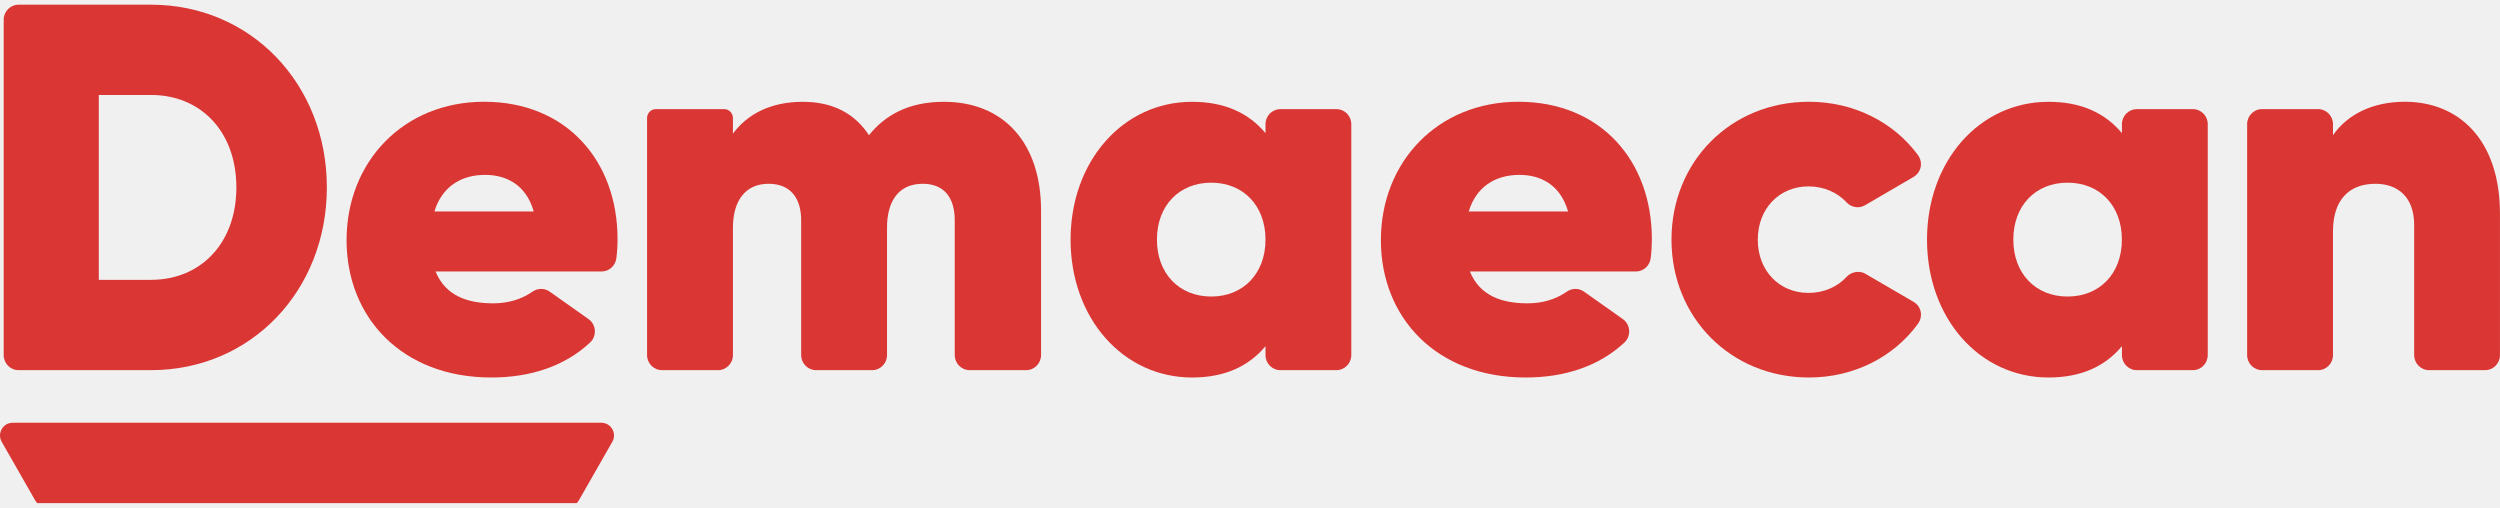
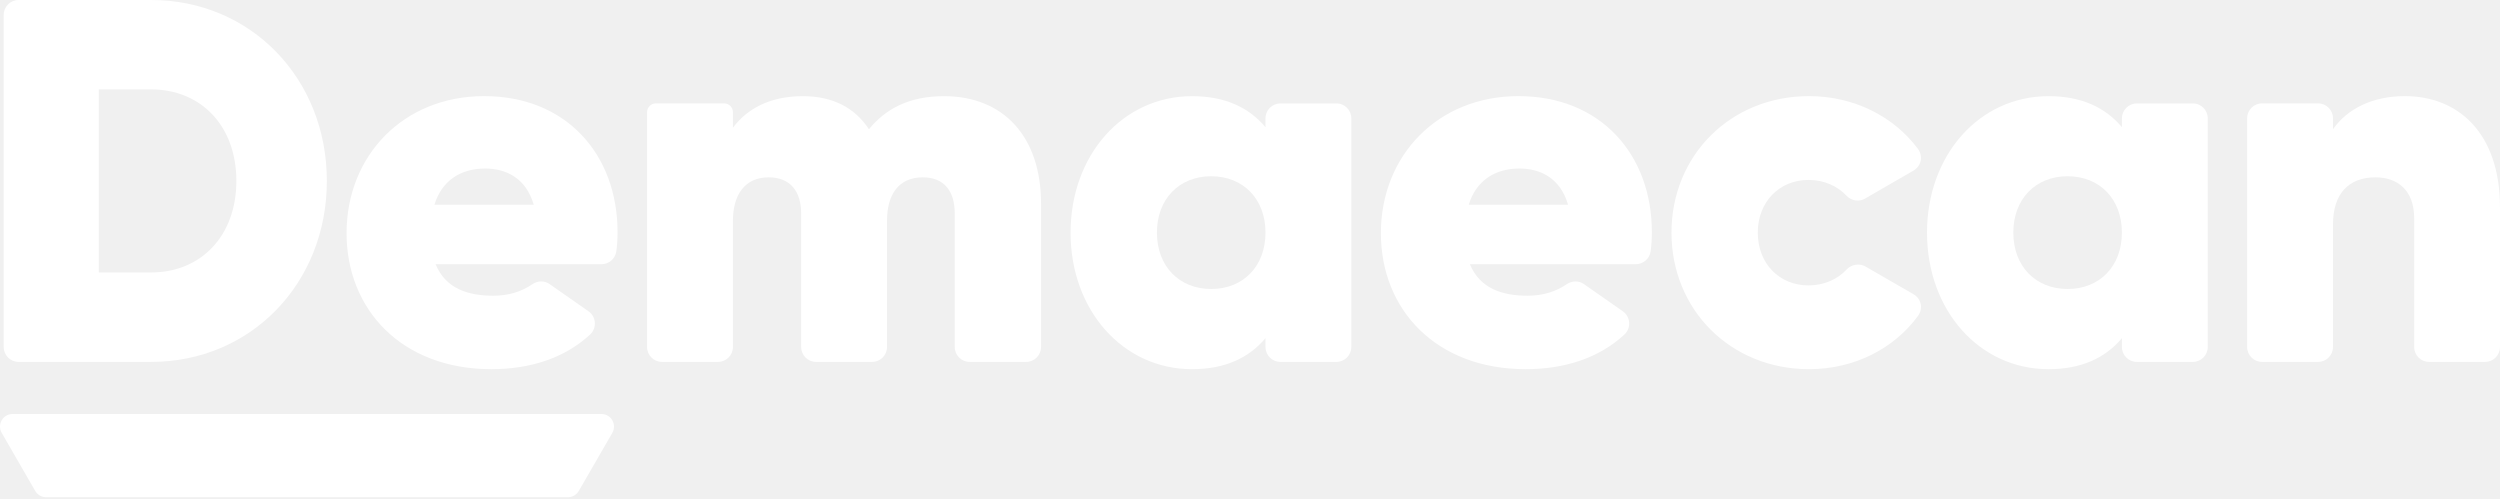
- <svg xmlns="http://www.w3.org/2000/svg" width="256" height="52" viewBox="0 0 256 52" fill="none">
-   <g clip-path="url(#clip0_2166_3212)">
-     <g clip-path="url(#clip1_2166_3212)">
-       <path d="M33.47 19.19C33.47 29.778 25.688 37.904 15.468 37.904H1.903C1.062 37.904 0.378 37.214 0.378 36.364V2.021C0.378 1.171 1.062 0.481 1.903 0.481H15.468C25.683 0.476 33.47 8.602 33.47 19.19ZM24.204 19.19C24.204 13.469 20.552 9.725 15.468 9.725H10.118V28.655H15.468C20.547 28.655 24.204 24.911 24.204 19.19Z" fill="#DA3734" />
-       <path d="M50.523 31.061C52.038 31.061 53.389 30.654 54.516 29.871C55.051 29.5 55.75 29.48 56.286 29.861L60.263 32.672C61.059 33.234 61.14 34.398 60.431 35.067C57.841 37.493 54.327 38.656 50.314 38.656C41.155 38.656 35.489 32.508 35.489 24.593C35.489 16.569 41.313 10.42 49.574 10.42C57.994 10.42 63.236 16.461 63.236 24.484C63.236 25.154 63.2 25.803 63.114 26.457C63.012 27.224 62.364 27.801 61.599 27.801H44.602C45.653 30.365 47.978 31.061 50.523 31.061ZM54.654 21.652C53.858 18.871 51.793 17.908 49.676 17.908C47.137 17.908 45.23 19.19 44.485 21.652H54.654Z" fill="#DA3734" />
-       <path d="M156.437 31.061C157.952 31.061 159.303 30.654 160.43 29.871C160.966 29.5 161.664 29.48 162.2 29.861L166.177 32.672C166.973 33.234 167.054 34.398 166.346 35.067C163.755 37.493 160.241 38.656 156.228 38.656C147.069 38.656 141.403 32.508 141.403 24.593C141.403 16.569 147.227 10.42 155.489 10.42C163.908 10.42 169.15 16.461 169.15 24.484C169.15 25.154 169.115 25.803 169.028 26.457C168.926 27.224 168.278 27.801 167.513 27.801H150.516C151.567 30.365 153.897 31.061 156.437 31.061ZM160.568 21.652C159.772 18.871 157.707 17.908 155.591 17.908C153.051 17.908 151.144 19.19 150.399 21.652H160.568Z" fill="#DA3734" />
-       <path d="M106.604 21.544V36.365C106.604 37.214 105.92 37.904 105.079 37.904H99.291C98.45 37.904 97.766 37.214 97.766 36.365V22.563C97.766 20.267 96.705 18.819 94.482 18.819C91.993 18.819 90.831 20.637 90.831 23.31V36.365C90.831 37.214 90.147 37.904 89.306 37.904H83.569C82.727 37.904 82.039 37.214 82.039 36.365V22.563C82.039 20.267 80.927 18.819 78.704 18.819C76.266 18.819 75.052 20.637 75.052 23.31V36.365C75.052 37.214 74.369 37.904 73.522 37.904H67.785C66.944 37.904 66.26 37.214 66.26 36.365V12.084C66.26 11.579 66.663 11.172 67.163 11.172H74.15C74.649 11.172 75.052 11.579 75.052 12.084V13.685C76.48 11.759 78.811 10.425 82.202 10.425C85.328 10.425 87.552 11.656 88.98 13.845C90.622 11.811 93.003 10.425 96.654 10.425C102.738 10.42 106.604 14.591 106.604 21.544Z" fill="#DA3734" />
-       <path d="M138.373 12.712V36.365C138.373 37.214 137.69 37.904 136.849 37.904H131.112C130.27 37.904 129.587 37.214 129.587 36.365V35.448C127.894 37.482 125.456 38.656 122.07 38.656C114.976 38.656 109.627 32.559 109.627 24.541C109.627 16.523 114.976 10.425 122.07 10.425C125.461 10.425 127.894 11.605 129.587 13.634V12.717C129.587 11.867 130.27 11.177 131.112 11.177H136.849C137.69 11.172 138.373 11.862 138.373 12.712ZM129.587 24.536C129.587 21.059 127.307 18.706 124.028 18.706C120.744 18.706 118.47 21.059 118.47 24.536C118.47 28.012 120.749 30.365 124.028 30.365C127.307 30.365 129.587 28.012 129.587 24.536Z" fill="#DA3734" />
-       <path d="M226.073 12.712V36.365C226.073 37.214 225.39 37.904 224.548 37.904H218.811C217.97 37.904 217.286 37.214 217.286 36.365V35.448C215.593 37.482 213.156 38.656 209.77 38.656C202.676 38.656 197.326 32.559 197.326 24.541C197.326 16.523 202.676 10.425 209.77 10.425C213.161 10.425 215.593 11.605 217.286 13.634V12.717C217.286 11.867 217.97 11.177 218.811 11.177H224.548C225.39 11.172 226.073 11.862 226.073 12.712ZM217.281 24.536C217.281 21.059 215.007 18.706 211.722 18.706C208.438 18.706 206.164 21.059 206.164 24.536C206.164 28.012 208.443 30.365 211.722 30.365C215.007 30.365 217.281 28.012 217.281 24.536Z" fill="#DA3734" />
-       <path d="M171.16 24.535C171.16 16.569 177.198 10.42 185.245 10.42C189.85 10.42 193.924 12.526 196.387 15.863C196.953 16.631 196.749 17.65 195.928 18.129L190.977 21.018C190.36 21.378 189.579 21.25 189.09 20.724C188.157 19.72 186.785 19.087 185.189 19.087C182.226 19.087 179.997 21.332 179.997 24.541C179.997 27.749 182.221 29.994 185.189 29.994C186.775 29.994 188.177 29.361 189.1 28.341C189.564 27.831 190.411 27.682 191.002 28.027L195.933 30.9C196.749 31.374 196.953 32.389 196.398 33.156C193.934 36.544 189.855 38.656 185.24 38.656C177.198 38.651 171.16 32.502 171.16 24.535Z" fill="#DA3734" />
-       <path d="M255.997 21.919V36.364C255.997 37.214 255.314 37.904 254.473 37.904H248.736C247.894 37.904 247.211 37.214 247.211 36.364V23.042C247.211 20.153 245.518 18.819 243.238 18.819C240.541 18.819 238.898 20.477 238.898 23.686V36.364C238.898 37.214 238.215 37.904 237.374 37.904H231.637C230.795 37.904 230.107 37.214 230.107 36.364V12.711C230.107 11.862 230.79 11.172 231.637 11.172H237.374C238.215 11.172 238.898 11.862 238.898 12.711V13.845C240.382 11.707 242.973 10.42 246.257 10.42C251.709 10.42 255.997 14.22 255.997 21.919Z" fill="#DA3734" />
-       <path d="M58.152 51.896H4.723C4.264 51.896 3.836 51.649 3.607 51.247L0.175 45.243C-0.32 44.378 0.297 43.291 1.291 43.291H61.584C62.574 43.291 63.196 44.373 62.701 45.243L59.269 51.247C59.034 51.649 58.611 51.896 58.152 51.896Z" fill="#DA3734" />
-     </g>
-   </g>
-   <defs>
-     <clipPath id="clip0_2166_3212">
-       <rect width="256" height="51.038" fill="white" transform="translate(0 0.480957)" />
-     </clipPath>
-     <clipPath id="clip1_2166_3212">
-       <rect width="256" height="51.497" fill="white" transform="translate(0 0.480957)" />
-     </clipPath>
-   </defs>
+ <svg xmlns="http://www.w3.org/2000/svg" width="3012" height="600" viewBox="0 0 3012 600" fill="none">
+   <path d="M393.793 217.983C393.793 341.344 302.232 436.024 181.991 436.024H22.39C12.49 436.024 4.45 427.984 4.45 418.084V17.942C4.45 8.042 12.49 0.002 22.39 0.002H181.991C302.172 -0.058 393.793 94.622 393.793 217.983ZM284.771 217.983C284.771 151.323 241.811 107.702 181.991 107.702H119.051V328.264H181.991C241.751 328.264 284.771 284.643 284.771 217.983Z" fill="white" />
+   <path d="M594.434 356.284C612.254 356.284 628.155 351.544 641.415 342.424C647.715 338.104 655.935 337.864 662.235 342.304L709.034 375.064C718.394 381.604 719.354 395.164 711.014 402.964C680.534 431.224 639.195 444.784 591.975 444.784C484.214 444.784 417.553 373.144 417.553 280.924C417.553 187.443 486.073 115.803 583.273 115.803C682.334 115.803 744.014 186.183 744.014 279.664C744.014 287.464 743.594 295.024 742.574 302.644C741.374 311.584 733.755 318.304 724.755 318.304H524.773C537.133 348.184 564.494 356.284 594.434 356.284ZM643.033 246.663C633.673 214.263 609.375 203.043 584.475 203.043C554.594 203.043 532.153 217.983 523.393 246.663H643.033Z" fill="white" />
+   <path d="M1840.58 356.284C1858.4 356.284 1874.3 351.544 1887.56 342.424C1893.86 338.104 1902.08 337.864 1908.38 342.304L1955.18 375.064C1964.54 381.604 1965.5 395.164 1957.16 402.964C1926.68 431.224 1885.34 444.784 1838.12 444.784C1730.36 444.784 1663.7 373.144 1663.7 280.924C1663.7 187.443 1732.22 115.803 1829.42 115.803C1928.48 115.803 1990.16 186.183 1990.16 279.664C1990.16 287.464 1989.74 295.024 1988.72 302.644C1987.52 311.584 1979.9 318.304 1970.9 318.304H1770.92C1783.28 348.184 1810.7 356.284 1840.58 356.284ZM1889.18 246.663C1879.82 214.263 1855.52 203.043 1830.62 203.043C1800.74 203.043 1778.3 217.983 1769.54 246.663H1889.18Z" fill="white" />
+   <path d="M1254.26 245.402V418.083C1254.26 427.983 1246.22 436.023 1236.32 436.023H1168.22C1158.32 436.023 1150.28 427.983 1150.28 418.083V257.282C1150.28 230.522 1137.8 213.662 1111.64 213.662C1082.36 213.662 1068.68 234.842 1068.68 265.982V418.083C1068.68 427.983 1060.64 436.023 1050.74 436.023H983.236C973.336 436.023 965.236 427.983 965.236 418.083V257.282C965.236 230.522 952.156 213.662 925.996 213.662C897.316 213.662 883.035 234.842 883.035 265.982V418.083C883.035 427.983 874.995 436.023 865.035 436.023H797.534C787.634 436.023 779.594 427.983 779.594 418.083V135.181C779.594 129.301 784.334 124.561 790.214 124.561H872.416C878.296 124.561 883.035 129.301 883.035 135.181V153.841C899.835 131.401 927.255 115.861 967.155 115.861C1003.94 115.861 1030.1 130.201 1046.9 155.701C1066.22 132.001 1094.24 115.861 1137.2 115.861C1208.78 115.801 1254.26 164.402 1254.26 245.402Z" fill="white" />
+   <path d="M1628.05 142.501V418.083C1628.05 427.983 1620.01 436.023 1610.11 436.023H1542.61C1532.71 436.023 1524.67 427.983 1524.67 418.083V407.403C1504.75 431.103 1476.07 444.783 1436.23 444.783C1352.77 444.783 1289.83 373.743 1289.83 280.322C1289.83 186.902 1352.77 115.861 1436.23 115.861C1476.13 115.861 1504.75 129.601 1524.67 153.241V142.561C1524.67 132.661 1532.71 124.621 1542.61 124.621H1610.11C1620.01 124.561 1628.05 132.601 1628.05 142.501ZM1524.67 280.262C1524.67 239.762 1497.85 212.342 1459.27 212.342C1420.63 212.342 1393.87 239.762 1393.87 280.262C1393.87 320.762 1420.69 348.183 1459.27 348.183C1497.85 348.183 1524.67 320.762 1524.67 280.262Z" fill="white" />
+   <path d="M2659.89 142.501V418.083C2659.89 427.983 2651.85 436.023 2641.95 436.023H2574.45C2564.55 436.023 2556.51 427.983 2556.51 418.083V407.403C2536.59 431.103 2507.91 444.783 2468.07 444.783C2384.61 444.783 2321.66 373.743 2321.66 280.322C2321.66 186.902 2384.61 115.861 2468.07 115.861C2507.97 115.861 2536.59 129.601 2556.51 153.241V142.561C2556.51 132.661 2564.55 124.621 2574.45 124.621H2641.95C2651.85 124.561 2659.89 132.601 2659.89 142.501ZM2556.45 280.262C2556.45 239.762 2529.69 212.342 2491.04 212.342C2452.4 212.342 2425.65 239.762 2425.65 280.262C2425.65 320.762 2452.46 348.183 2491.04 348.183C2529.69 348.183 2556.45 320.762 2556.45 280.262Z" fill="white" />
+   <path d="M2013.8 280.262C2013.8 187.441 2084.84 115.801 2179.52 115.801C2233.7 115.801 2281.64 140.341 2310.62 179.221C2317.28 188.161 2314.88 200.041 2305.22 205.621L2246.96 239.281C2239.7 243.481 2230.52 241.981 2224.76 235.861C2213.78 224.161 2197.64 216.781 2178.86 216.781C2144 216.781 2117.78 242.942 2117.78 280.322C2117.78 317.702 2143.94 343.862 2178.86 343.862C2197.52 343.862 2214.02 336.482 2224.88 324.602C2230.34 318.662 2240.3 316.922 2247.26 320.942L2305.28 354.422C2314.88 359.942 2317.28 371.762 2310.74 380.702C2281.76 420.182 2233.76 444.782 2179.46 444.782C2084.84 444.722 2013.8 373.082 2013.8 280.262Z" fill="white" />
+   <path d="M3011.97 249.781V418.082C3011.97 427.982 3003.93 436.022 2994.03 436.022H2926.53C2916.63 436.022 2908.59 427.982 2908.59 418.082V262.862C2908.59 229.201 2888.67 213.661 2861.85 213.661C2830.11 213.661 2810.79 232.981 2810.79 270.362V418.082C2810.79 427.982 2802.75 436.022 2792.85 436.022H2725.35C2715.45 436.022 2707.35 427.982 2707.35 418.082V142.501C2707.35 132.601 2715.39 124.561 2725.35 124.561H2792.85C2802.75 124.561 2810.79 132.601 2810.79 142.501V155.701C2828.25 130.801 2858.73 115.801 2897.37 115.801C2961.51 115.801 3011.97 160.081 3011.97 249.781Z" fill="white" />
+   <path d="M684.197 599.046H55.574C50.174 599.046 45.134 596.166 42.434 591.486L2.054 521.525C-3.766 511.445 3.494 498.785 15.194 498.785H724.578C736.218 498.785 743.537 511.385 737.717 521.525L697.337 591.486C694.577 596.166 689.597 599.046 684.197 599.046Z" fill="white" />
</svg>
